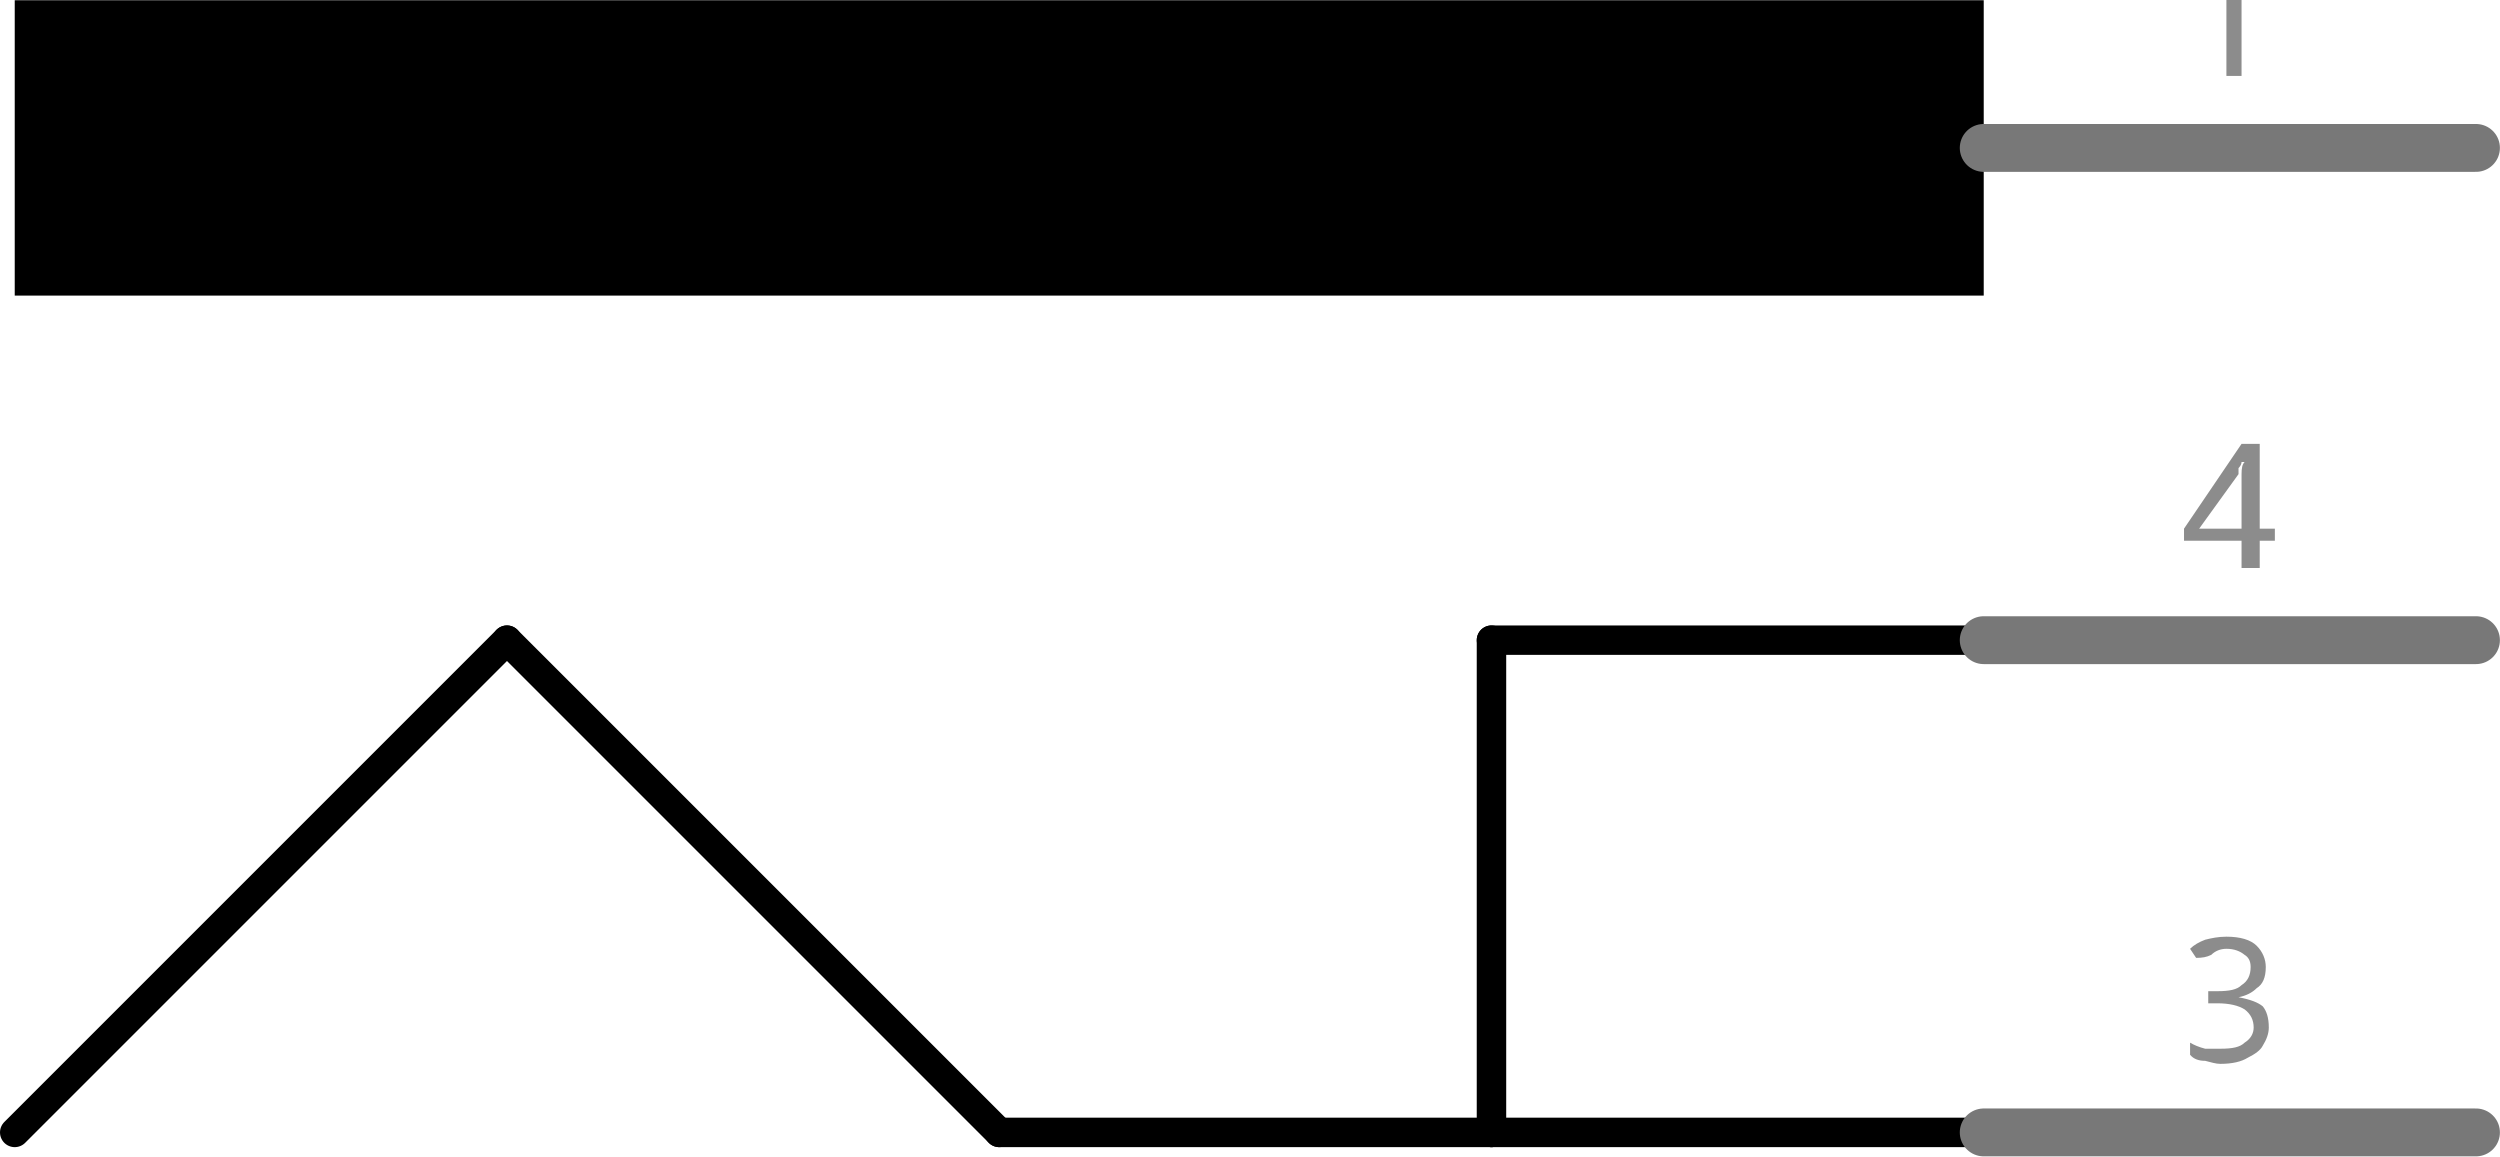
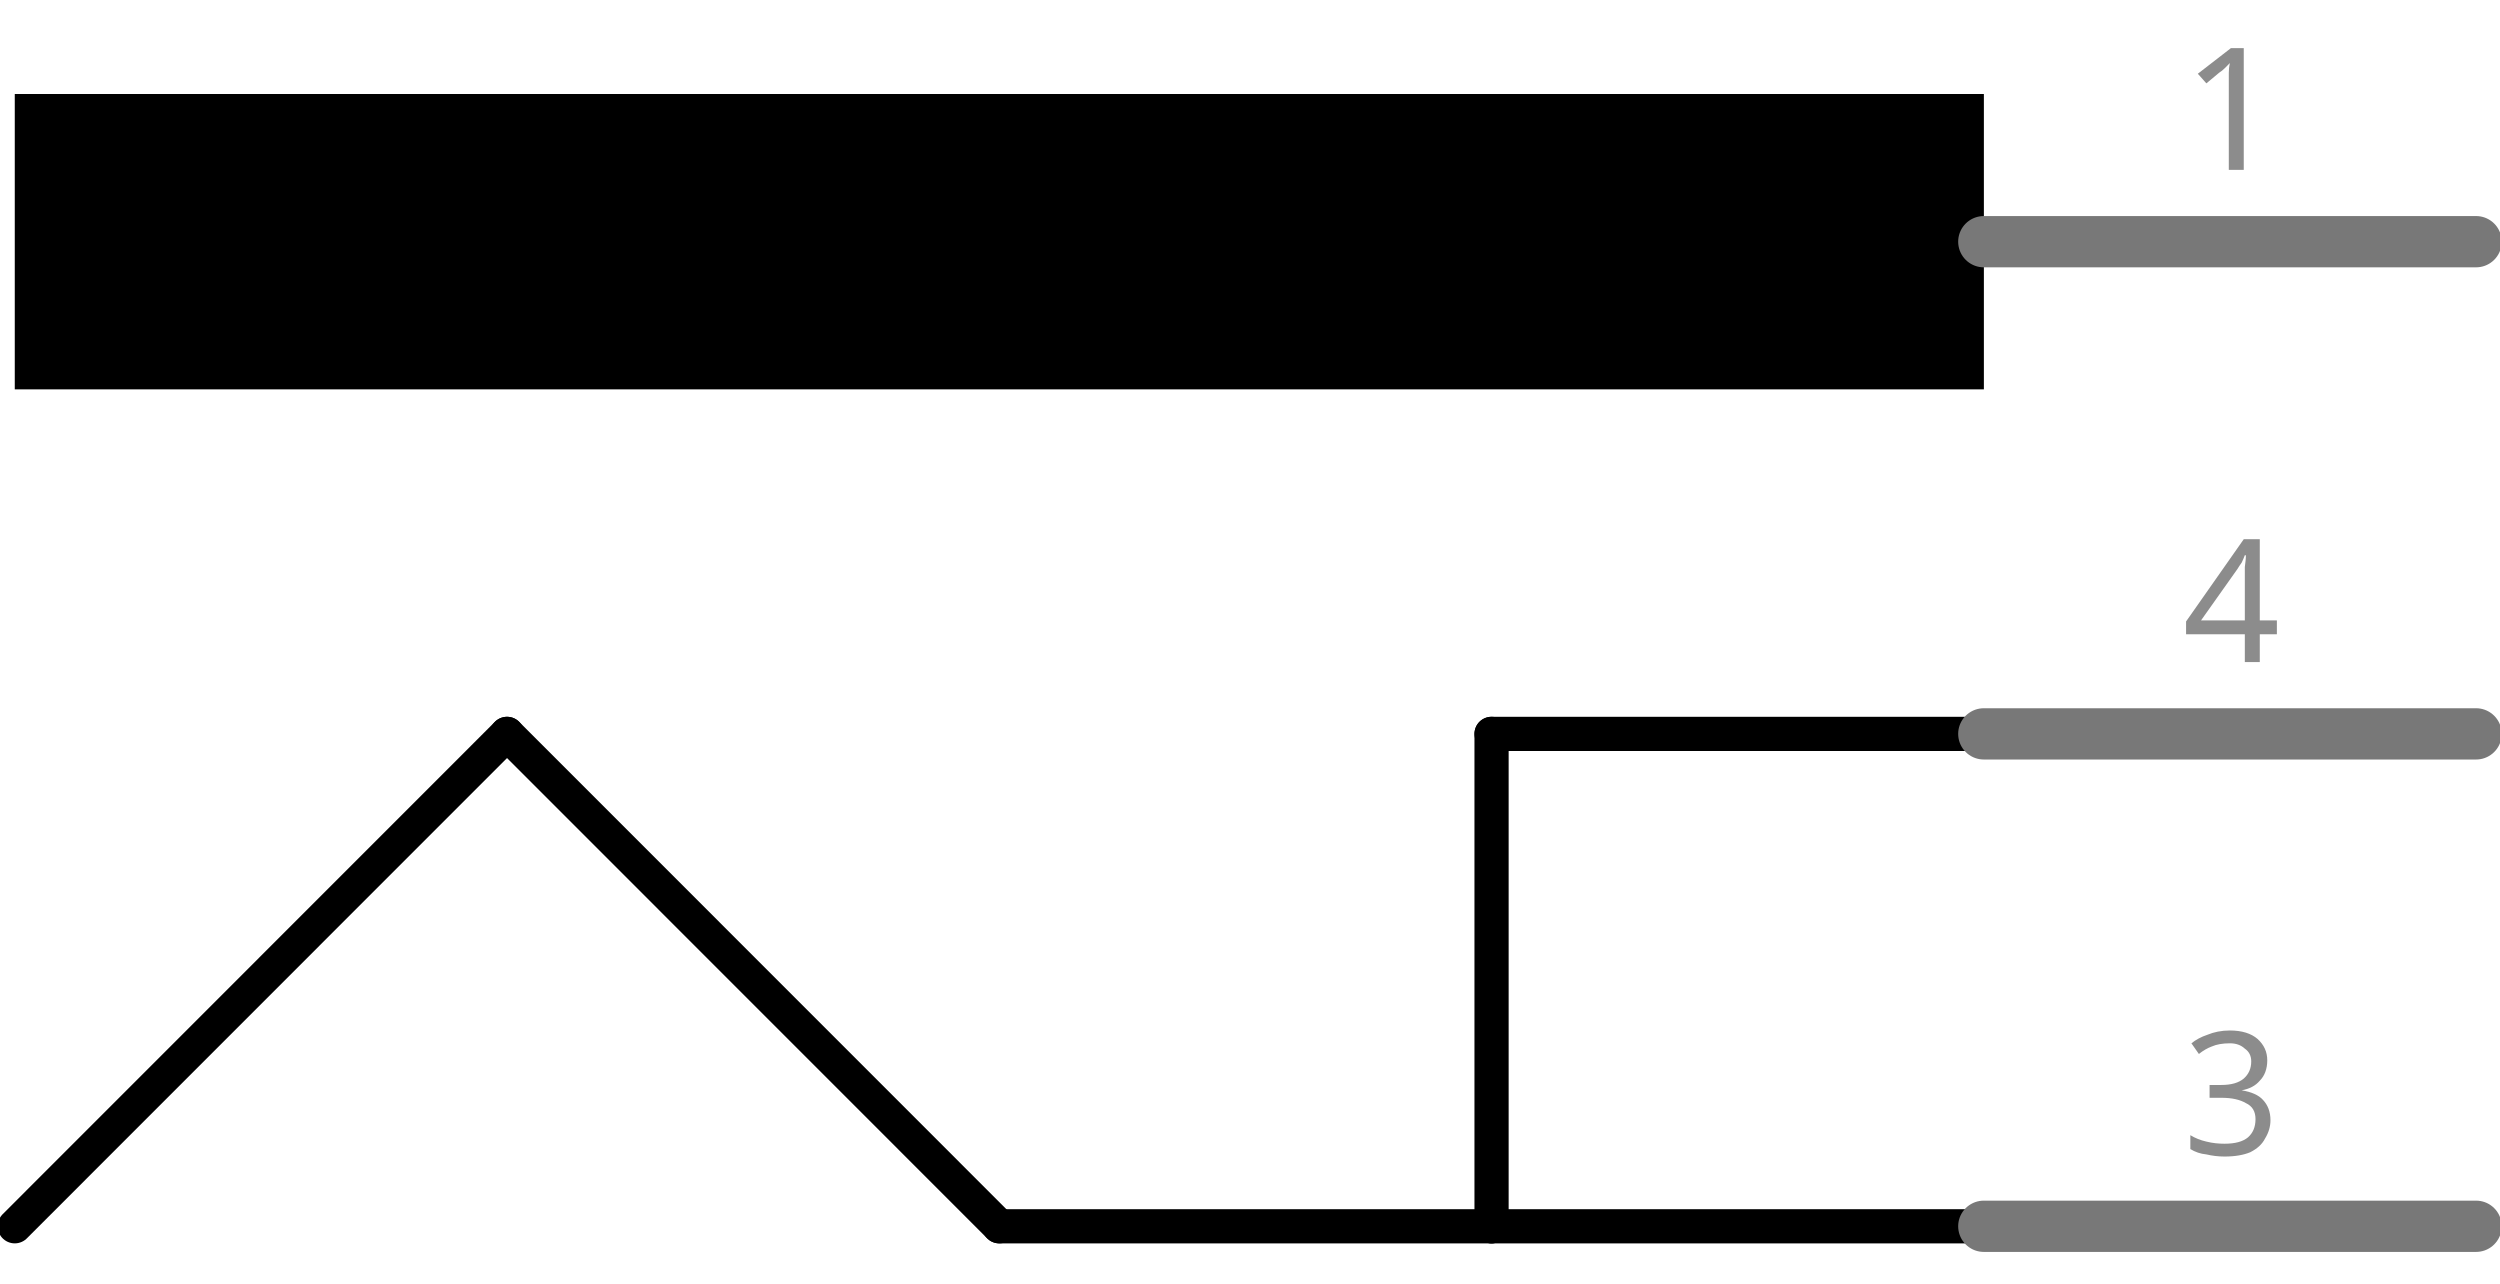
- <svg xmlns="http://www.w3.org/2000/svg" version="1.2" baseProfile="tiny" x="0in" y="0in" width="0.508in" height="0.235in" viewBox="0 0 12.9 5.965">
+ <svg xmlns="http://www.w3.org/2000/svg" version="1.1" id="Layer_1" x="0px" y="0px" width="36.566px" height="18.768px" viewBox="0 0 36.566 18.768" enable-background="new 0 0 36.566 18.768" xml:space="preserve">
  <g id="schematic">
-     <line class="other" x1="0.076" y1="5.842" x2="2.616" y2="3.302" stroke="#000000" stroke-width="0.152" stroke-linecap="round" />
-     <line class="other" x1="2.616" y1="3.302" x2="5.156" y2="5.842" stroke="#000000" stroke-width="0.152" stroke-linecap="round" />
-     <line class="other" x1="5.156" y1="5.842" x2="7.696" y2="5.842" stroke="#000000" stroke-width="0.152" stroke-linecap="round" />
-     <line class="other" x1="7.696" y1="5.842" x2="10.236" y2="5.842" stroke="#000000" stroke-width="0.152" stroke-linecap="round" />
-     <line class="other" x1="7.696" y1="5.842" x2="7.696" y2="3.302" stroke="#000000" stroke-width="0.152" stroke-linecap="round" />
-     <line class="other" x1="7.696" y1="3.302" x2="10.236" y2="3.302" stroke="#000000" stroke-width="0.152" stroke-linecap="round" />
-     <rect class="other" x="0.076" y="0" width="10.16" height="1.524" stroke="none" stroke-width="0" fill="#000000" stroke-linecap="round" />
-     <line class="pin" id="connector3pin" connectorname="GNDBREAK" x1="12.776" y1="3.302" x2="10.236" y2="3.302" stroke="#787878" stroke-width="0.247" stroke-linecap="round" />
-     <rect class="terminal" id="connector3terminal" x="12.776" y="3.302" width="0" height="0" stroke="none" stroke-width="0" fill="none" />
-     <text class="text" font-family="'Droid Sans'" stroke="none" stroke-width="0" fill="#8c8c8c" font-size="0.882" x="11.506" y="2.932" text-anchor="middle">4</text>
-     <line class="pin" id="connector2pin" connectorname="GND" x1="12.776" y1="5.842" x2="10.236" y2="5.842" stroke="#787878" stroke-width="0.247" stroke-linecap="round" />
-     <rect class="terminal" id="connector2terminal" x="12.776" y="5.842" width="0" height="0" stroke="none" stroke-width="0" fill="none" />
-     <text class="text" font-family="'Droid Sans'" stroke="none" stroke-width="0" fill="#8c8c8c" font-size="0.882" x="11.506" y="5.472" text-anchor="middle">3</text>
-     <line class="pin" id="connector0pin" connectorname="PWR" x1="12.776" y1="0.762" x2="10.236" y2="0.762" stroke="#787878" stroke-width="0.247" stroke-linecap="round" />
-     <rect class="terminal" id="connector0terminal" x="12.776" y="0.762" width="0" height="0" stroke="none" stroke-width="0" fill="none" />
-     <text class="text" font-family="'Droid Sans'" stroke="none" stroke-width="0" fill="#8c8c8c" font-size="0.882" x="11.506" y="0.392" text-anchor="middle">1</text>
+     <line fill="none" stroke="#000000" stroke-width="0.5" stroke-linecap="round" x1="0.216" y1="17.936" x2="7.416" y2="10.734" />
+     <line fill="none" stroke="#000000" stroke-width="0.5" stroke-linecap="round" x1="7.416" y1="10.734" x2="14.616" y2="17.936" />
+     <line fill="none" stroke="#000000" stroke-width="0.5" stroke-linecap="round" x1="14.616" y1="17.936" x2="21.816" y2="17.936" />
+     <line fill="none" stroke="#000000" stroke-width="0.5" stroke-linecap="round" x1="21.816" y1="17.936" x2="29.016" y2="17.936" />
+     <line fill="none" stroke="#000000" stroke-width="0.5" stroke-linecap="round" x1="21.816" y1="17.936" x2="21.816" y2="10.734" />
+     <line fill="none" stroke="#000000" stroke-width="0.5" stroke-linecap="round" x1="21.816" y1="10.734" x2="29.016" y2="10.734" />
+     <rect x="0.216" y="1.375" width="28.801" height="4.32" />
+     <line id="connector3pin" fill="none" stroke="#787878" stroke-width="0.75" stroke-linecap="round" x1="36.216" y1="10.734" x2="29.016" y2="10.734" />
+     <rect id="connector3terminal" x="36.216" y="10.734" fill="none" width="0.001" height="0.001" />
+     <text transform="matrix(1 0 0 1 31.9275 9.6836)" fill="#8C8C8C" font-family="'DroidSans'" font-size="2.5">4</text>
+     <line id="connector2pin" fill="none" stroke="#787878" stroke-width="0.75" stroke-linecap="round" x1="36.216" y1="17.936" x2="29.016" y2="17.936" />
+     <rect id="connector2terminal" x="36.216" y="17.936" fill="none" width="0.001" height="0" />
+     <text transform="matrix(1 0 0 1 31.9275 16.8848)" fill="#8C8C8C" font-family="'DroidSans'" font-size="2.5">3</text>
+     <line id="connector0pin" fill="none" stroke="#787878" stroke-width="0.75" stroke-linecap="round" x1="36.216" y1="3.535" x2="29.016" y2="3.535" />
+     <rect id="connector0terminal" x="36.216" y="3.535" fill="none" width="0.001" height="0" />
+     <text transform="matrix(1 0 0 1 31.9275 2.4849)" fill="#8C8C8C" font-family="'DroidSans'" font-size="2.5">1</text>
  </g>
</svg>
